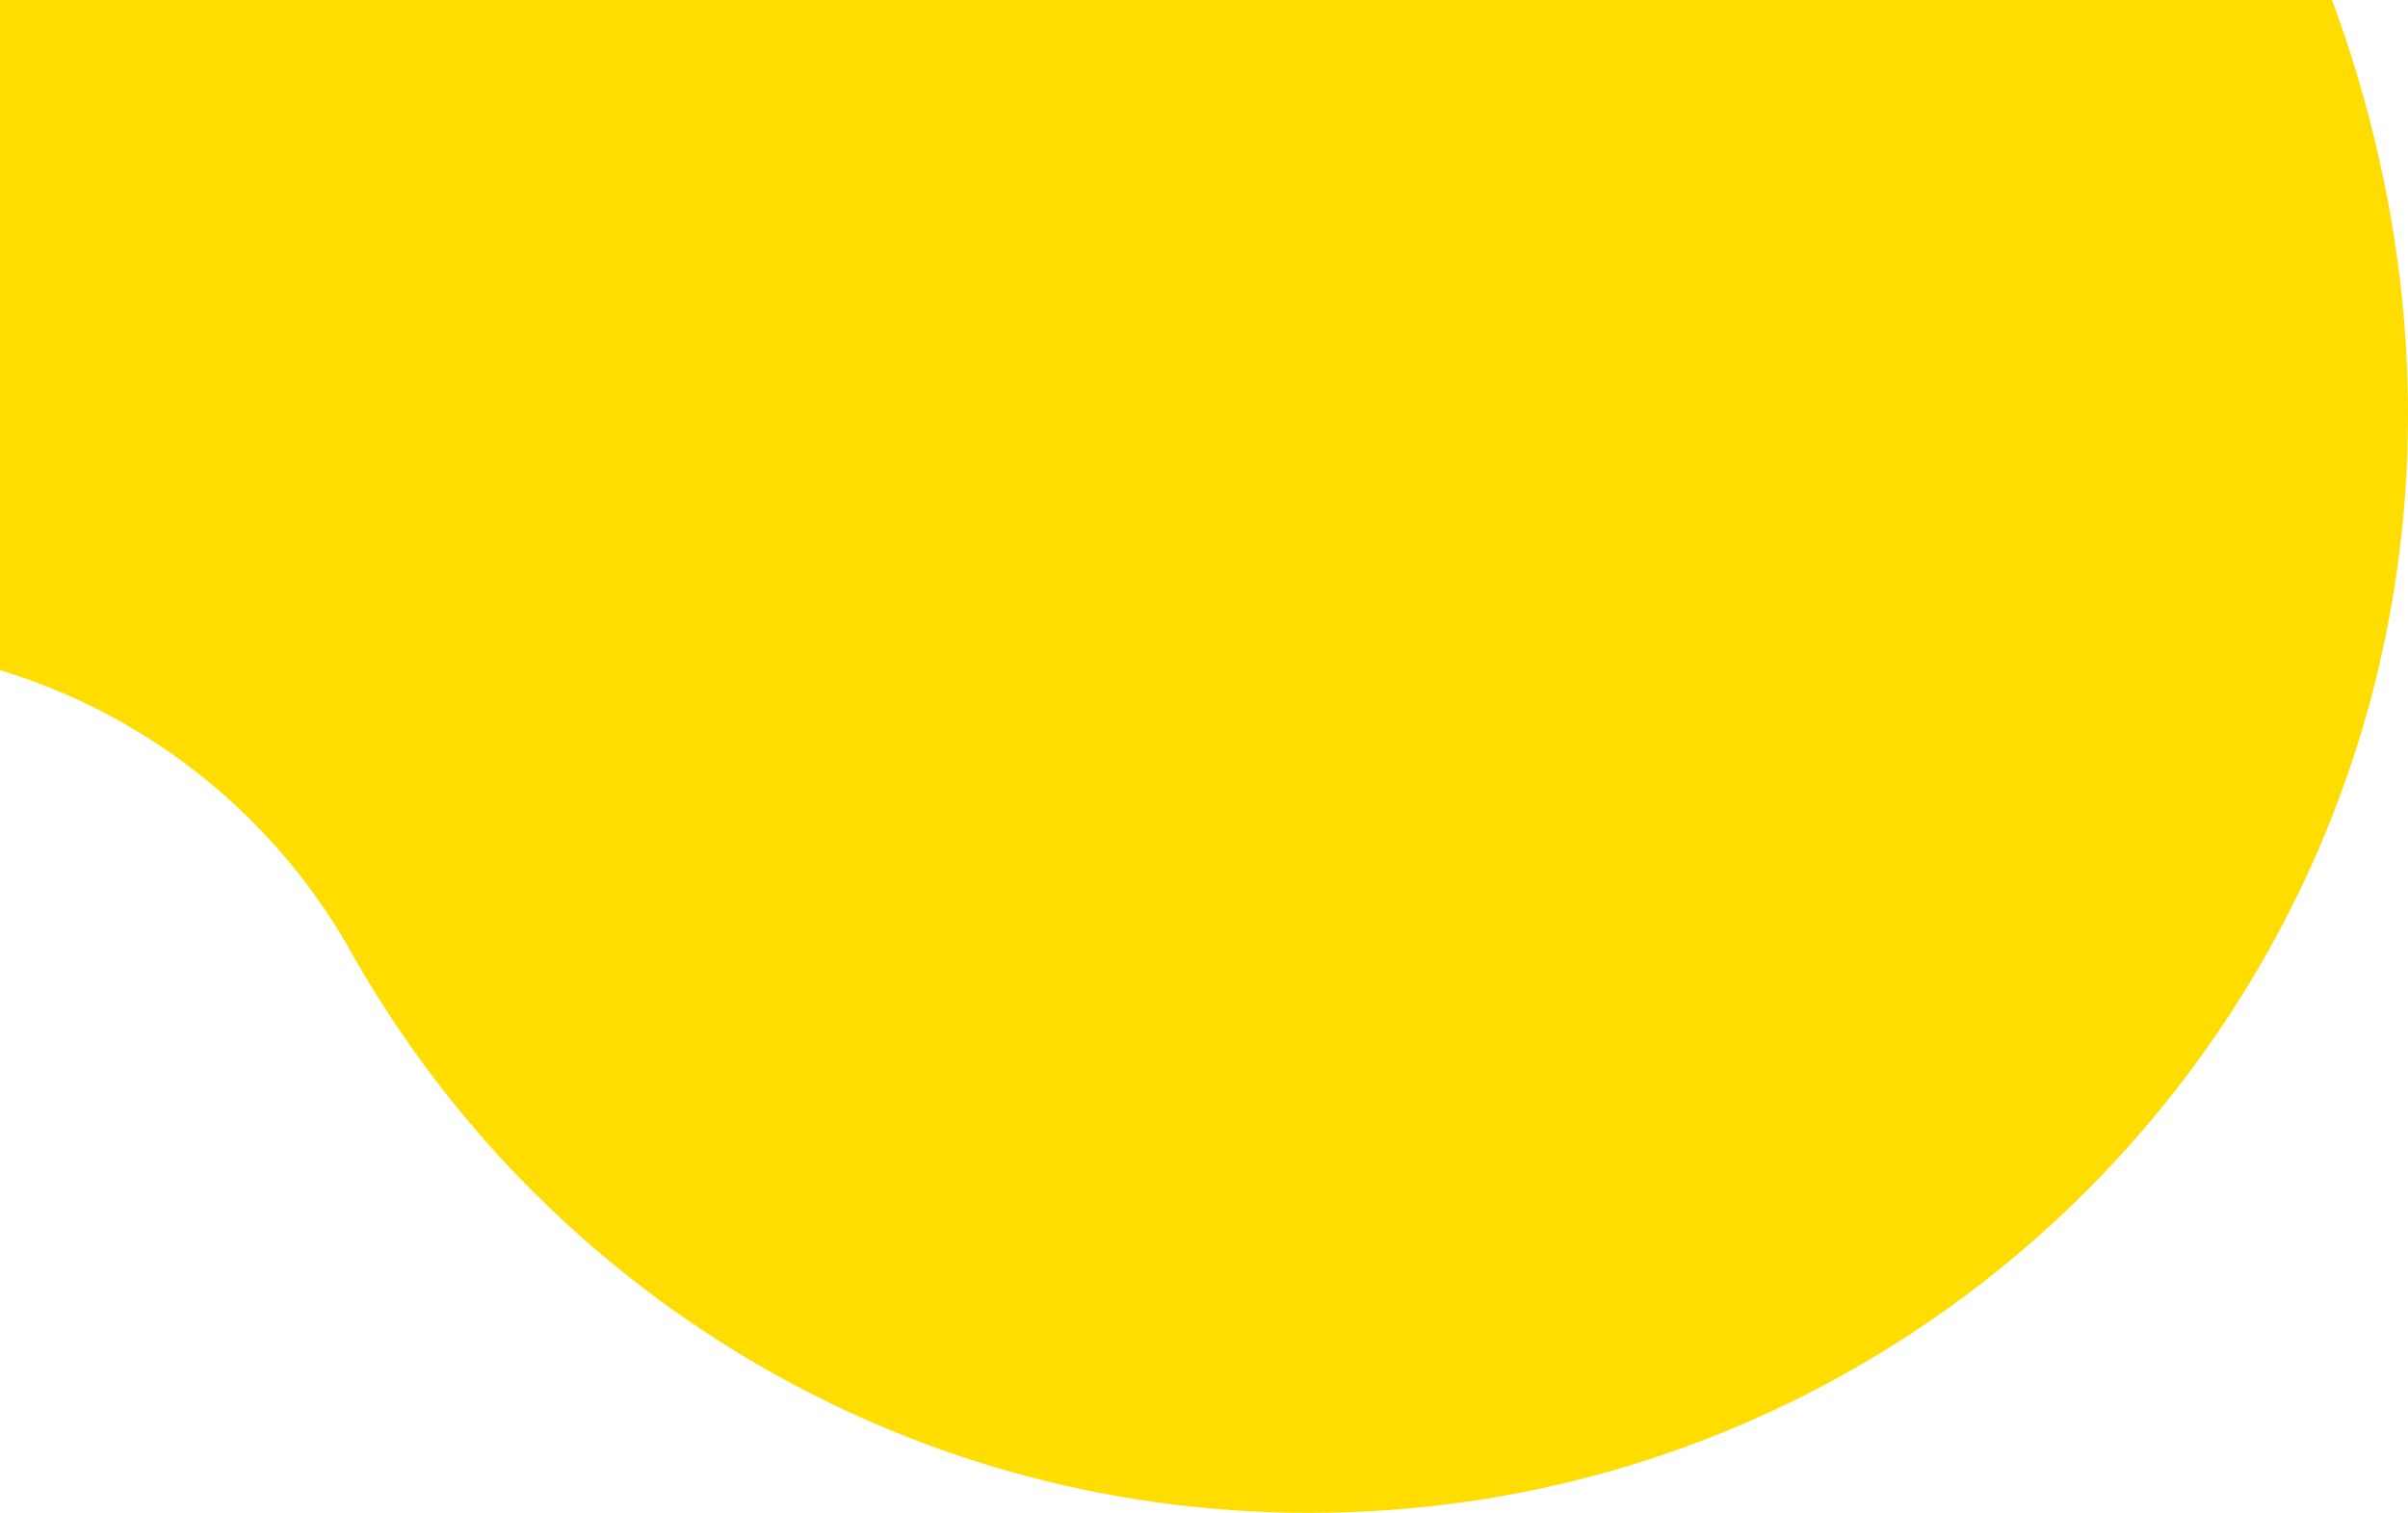
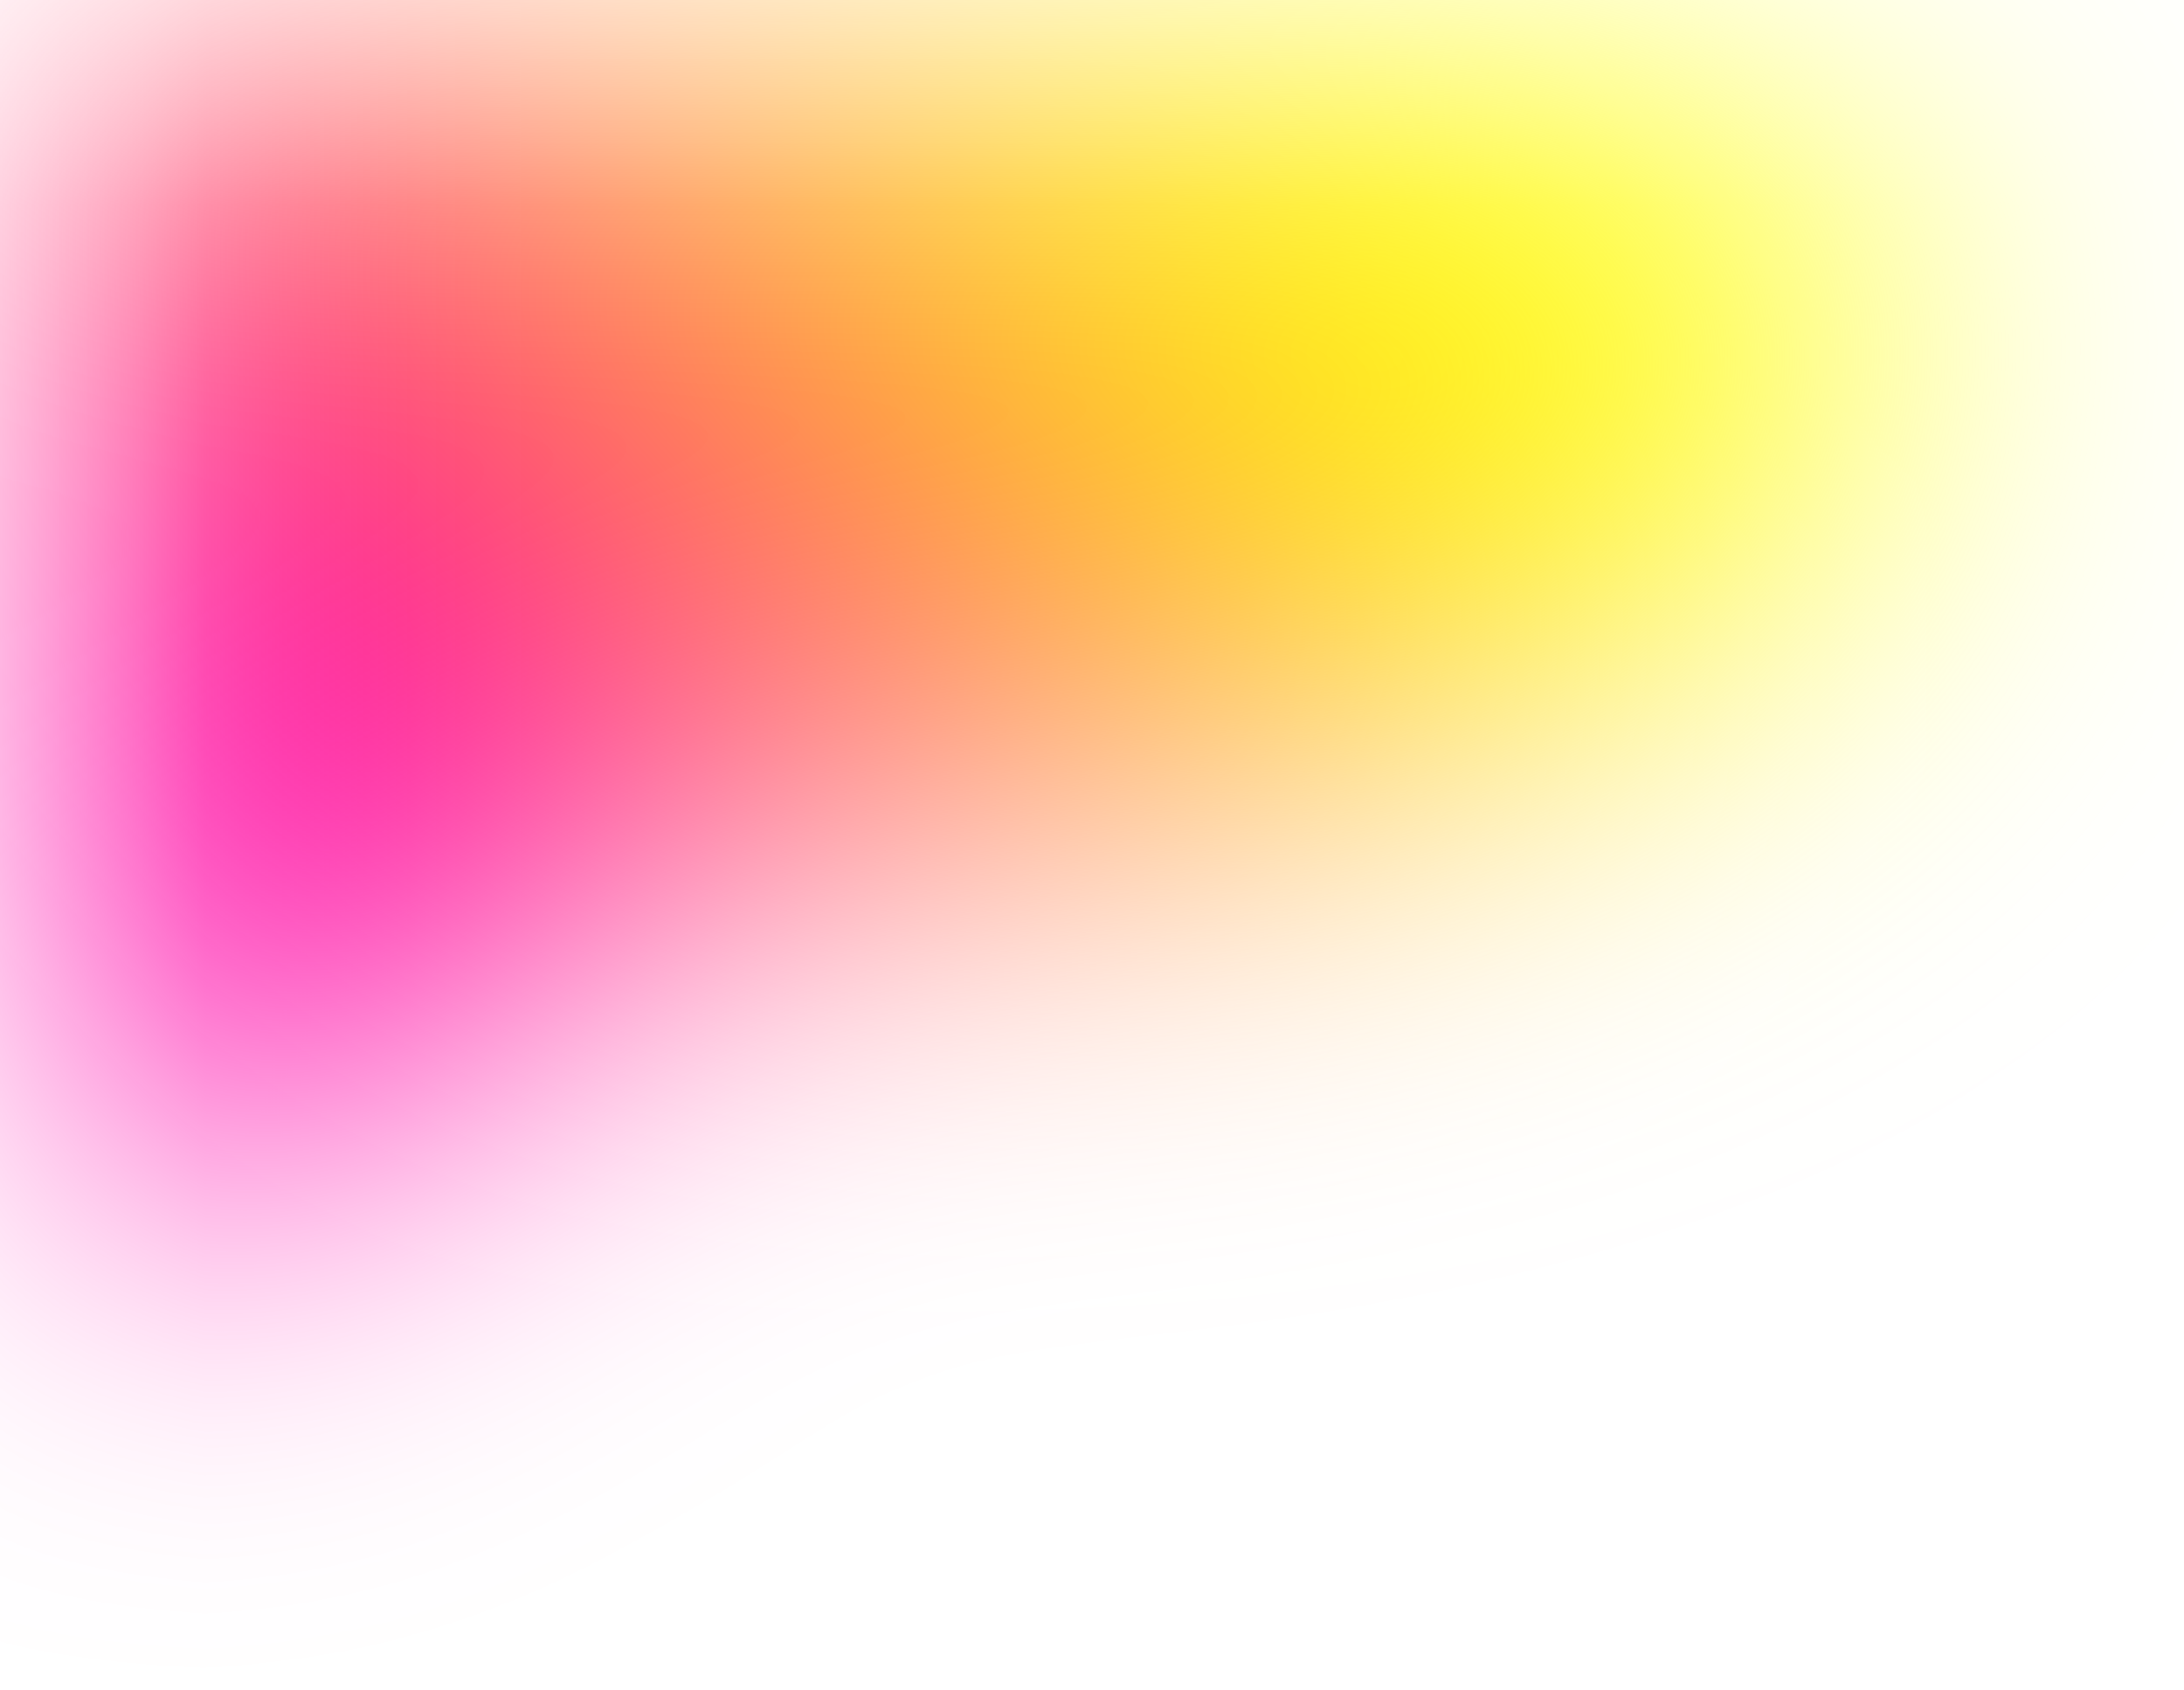
- <svg xmlns="http://www.w3.org/2000/svg" width="1199.97" height="754" viewBox="0 0 1199.97 754">
+ <svg xmlns="http://www.w3.org/2000/svg" width="1280" height="990" viewBox="0 0 1080 969" fill="none">
+   <g filter="url(#filter0_f_87_2023)">
+     <path d="M976.338 239.044C866.288 513.644 314.148 479.391 314.148 479.391C-217.246 894.977 -437.446 688.97 -440.898 459.525C-444.35 230.08 -208.492 -34.497 -1.141 -116.975C206.211 -199.453 1086.39 -35.556 976.338 239.044Z" fill="url(#paint0_linear_87_2023)" />
+   </g>
  <defs>
-     <style>
-       .cls-1 {
-         fill: #fd0;
-         fill-rule: evenodd;
-       }
-     </style>
+     <filter id="filter0_f_87_2023" x="-690.934" y="-388.368" width="1926.75" height="1356.77" filterUnits="userSpaceOnUse" color-interpolation-filters="sRGB">
+       <feFlood flood-opacity="0" result="BackgroundImageFix" />
+       <feBlend mode="normal" in="SourceGraphic" in2="BackgroundImageFix" result="shape" />
+       <feGaussianBlur stdDeviation="125" result="effect1_foregroundBlur_87_2023" />
+     </filter>
+     <linearGradient id="paint0_linear_87_2023" x1="157.271" y1="484.237" x2="564.241" y2="57.307" gradientUnits="userSpaceOnUse">
+       <stop stop-color="#FF00AA" />
+       <stop offset="1" stop-color="#FFFF00" />
+     </linearGradient>
  </defs>
-   <path class="cls-1" d="M-367.86-333.9C-193.712-466.5-9.85-457.354,118.591-371.668c109.623,73.133,246.67,93.686,372.616,54.913,160.813-49.507,353.22-26.928,539.513,105.474a166.578,166.578,0,0,1,39.25,39.091C1387.12,273.265,1075.96,754,652.5,754c-204.931,0-383.558-112.593-477.4-279.291A300.755,300.755,0,0,0-88.737,321.1q-1.094.007-2.189,0.007C-388.239,321.107-605.4-22.068-367.86-333.9Z" />
</svg>
